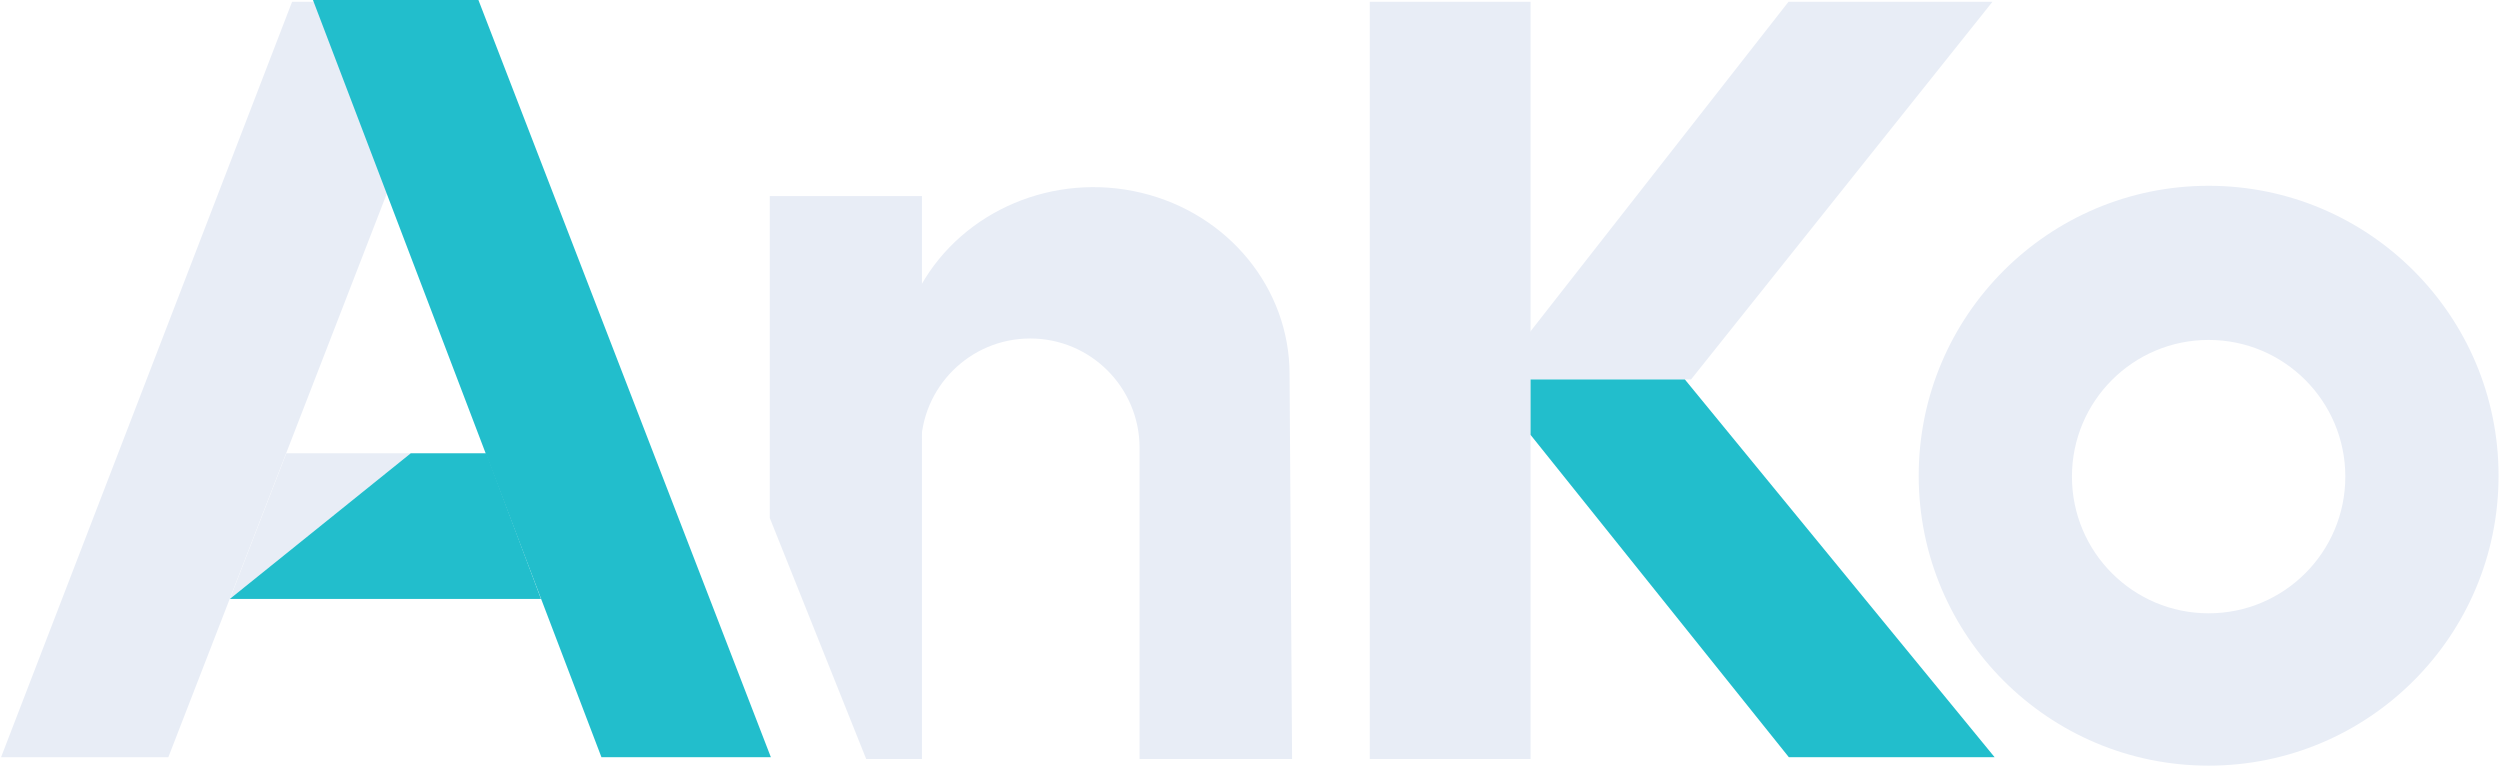
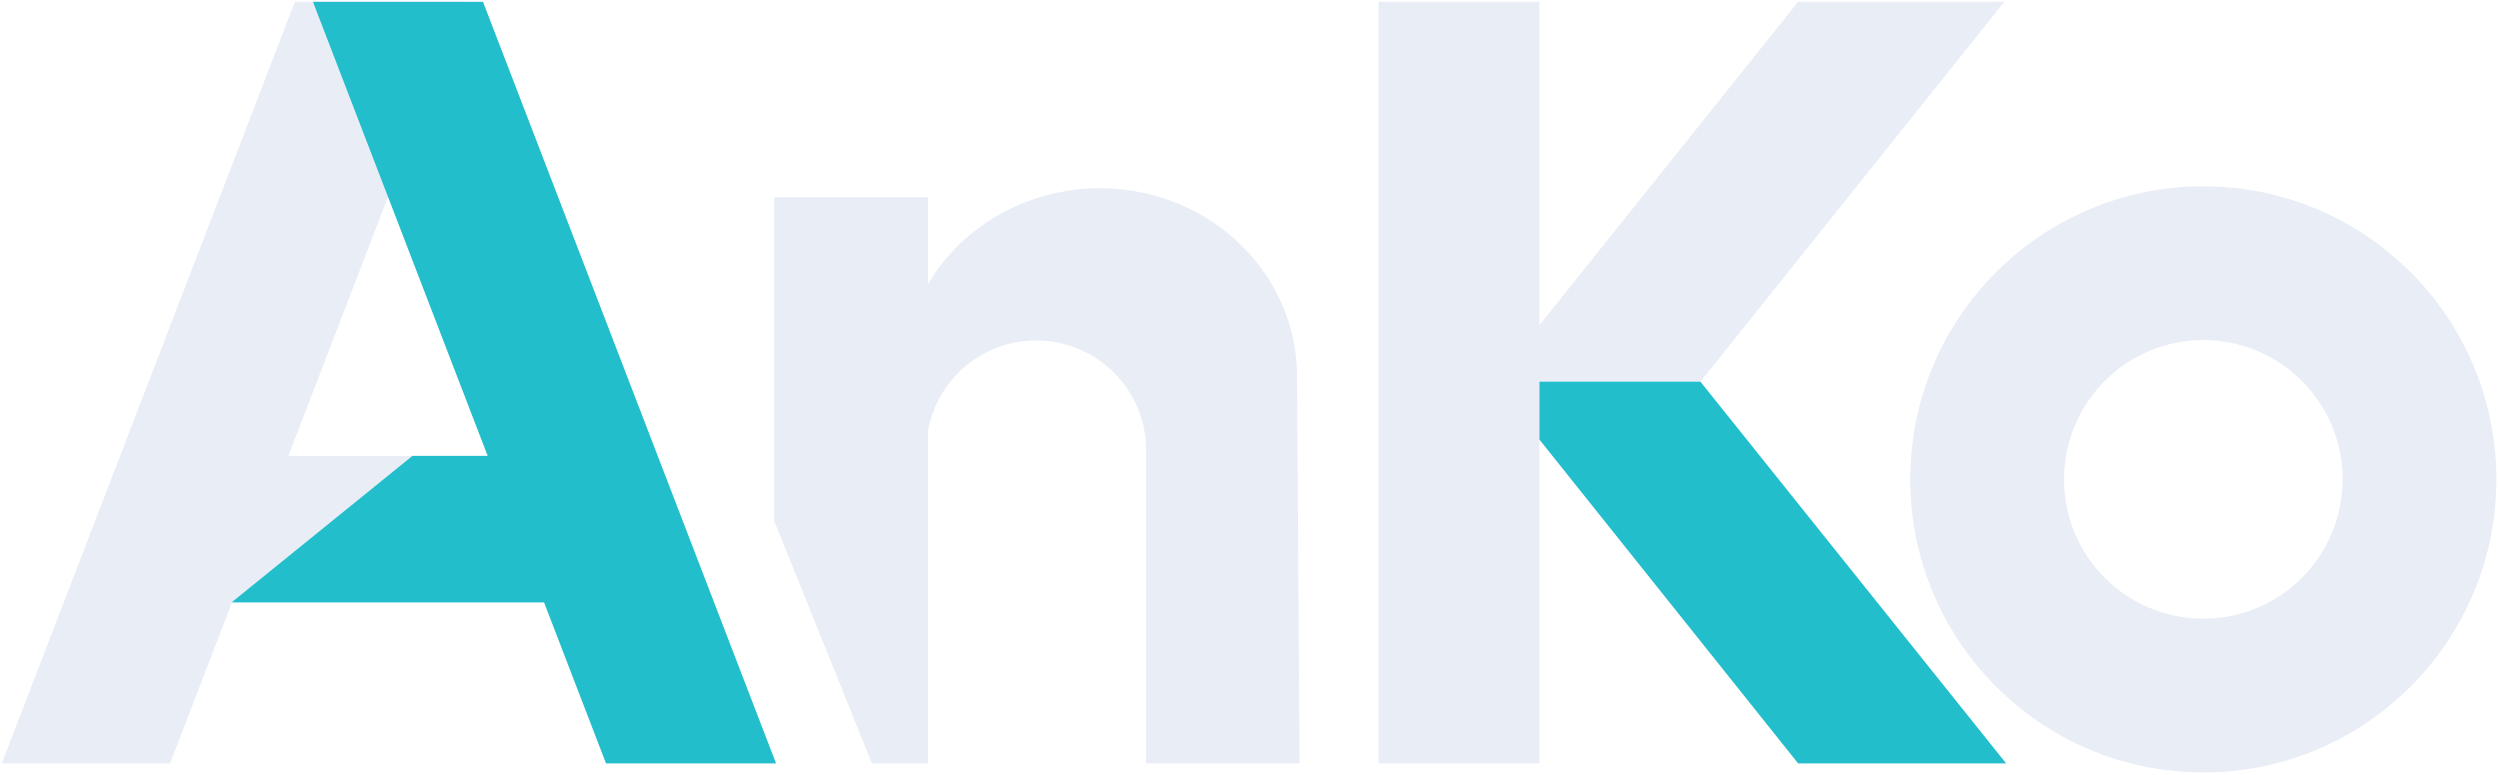
- <svg xmlns="http://www.w3.org/2000/svg" viewBox="165 406 695 213" role="img" aria-label="AnKo">
-   <path fill="#E8EDF6" fill-rule="evenodd" d="M246.2 406.5H293.2L211.8 616.5H165.3Z" />
-   <path fill="#E8EDF6" fill-rule="evenodd" d="M244.6 532H279.2L228.9 572.5Z" />
-   <path fill="#E8EDF6" fill-rule="evenodd" d="M379 460.5H421.3V617H405.8L379 550Z" />
-   <path fill="#E8EDF6" fill-rule="evenodd" d="M421 485.4A54.5 52 0 0 1 523.5 510L524.2 617H481.8V530.5A30.4 30.4 0 0 0 421 530.5Z" />
-   <path fill="#E8EDF6" fill-rule="evenodd" d="M545.8 406.5H590.5V617H545.8Z" />
-   <path fill="#E8EDF6" fill-rule="evenodd" d="M662.2 406.5H718.9L635.1 511.5H580Z" />
-   <path fill="#E8EDF6" fill-rule="evenodd" d="M698.4 538.25A80.6 80.6 0 1 0 859.6 538.25A80.6 80.6 0 1 0 698.4 538.25ZM741 538.5A38 38 0 1 0 817 538.5A38 38 0 1 0 741 538.5Z" />
-   <path fill="#22BECC" d="M252 406H298L379.3 616.5H332.2Z" />
-   <path fill="#22BECC" d="M279.2 532H300.2L315.4 572.5H228.9Z" />
-   <path fill="#22BECC" d="M590.5 511.5H633.4L719.5 616.5H662.3L590.5 526.9Z" />
+ <svg xmlns="http://www.w3.org/2000/svg" viewBox="165 406 691 214" role="img" aria-label="AnKo">
+   <path fill="#E8EDF6" d="M246.5 406.5L293.0 406.5L212.0 617.0L165.5 617.0Z M244.5 532.0L279.0 532.0L229.0 572.5Z M379.0 460.5L421.5 460.5L421.5 617.0L406.0 617.0L379.0 550.0Z M546.0 406.5L590.5 406.5L590.5 617.0L546.0 617.0Z M662.0 406.5L719.0 406.5L635.0 511.5L578.0 511.5Z M421 485.4A54.5 52 0 0 1 523.5 510L524.2 617H481.8V530.5A30.4 30.4 0 0 0 421 530.5Z" />
+   <path fill="#E8EDF6" fill-rule="evenodd" d="M693.0 538.5A81 81 0 1 0 855.0 538.5A81 81 0 1 0 693.0 538.5ZM735.5 538.5A38.5 38.5 0 1 0 812.5 538.5A38.5 38.5 0 1 0 735.5 538.5Z" />
+   <path fill="#22BECC" d="M251.5 406.5L298.5 406.5L379.5 617.0L332.5 617.0Z M279.0 532.0L300.0 532.0L315.5 572.5L229.0 572.5Z M590.5 511.5L635.0 511.5L719.5 617.0L662.0 617.0L590.5 527.5Z" />
</svg>
